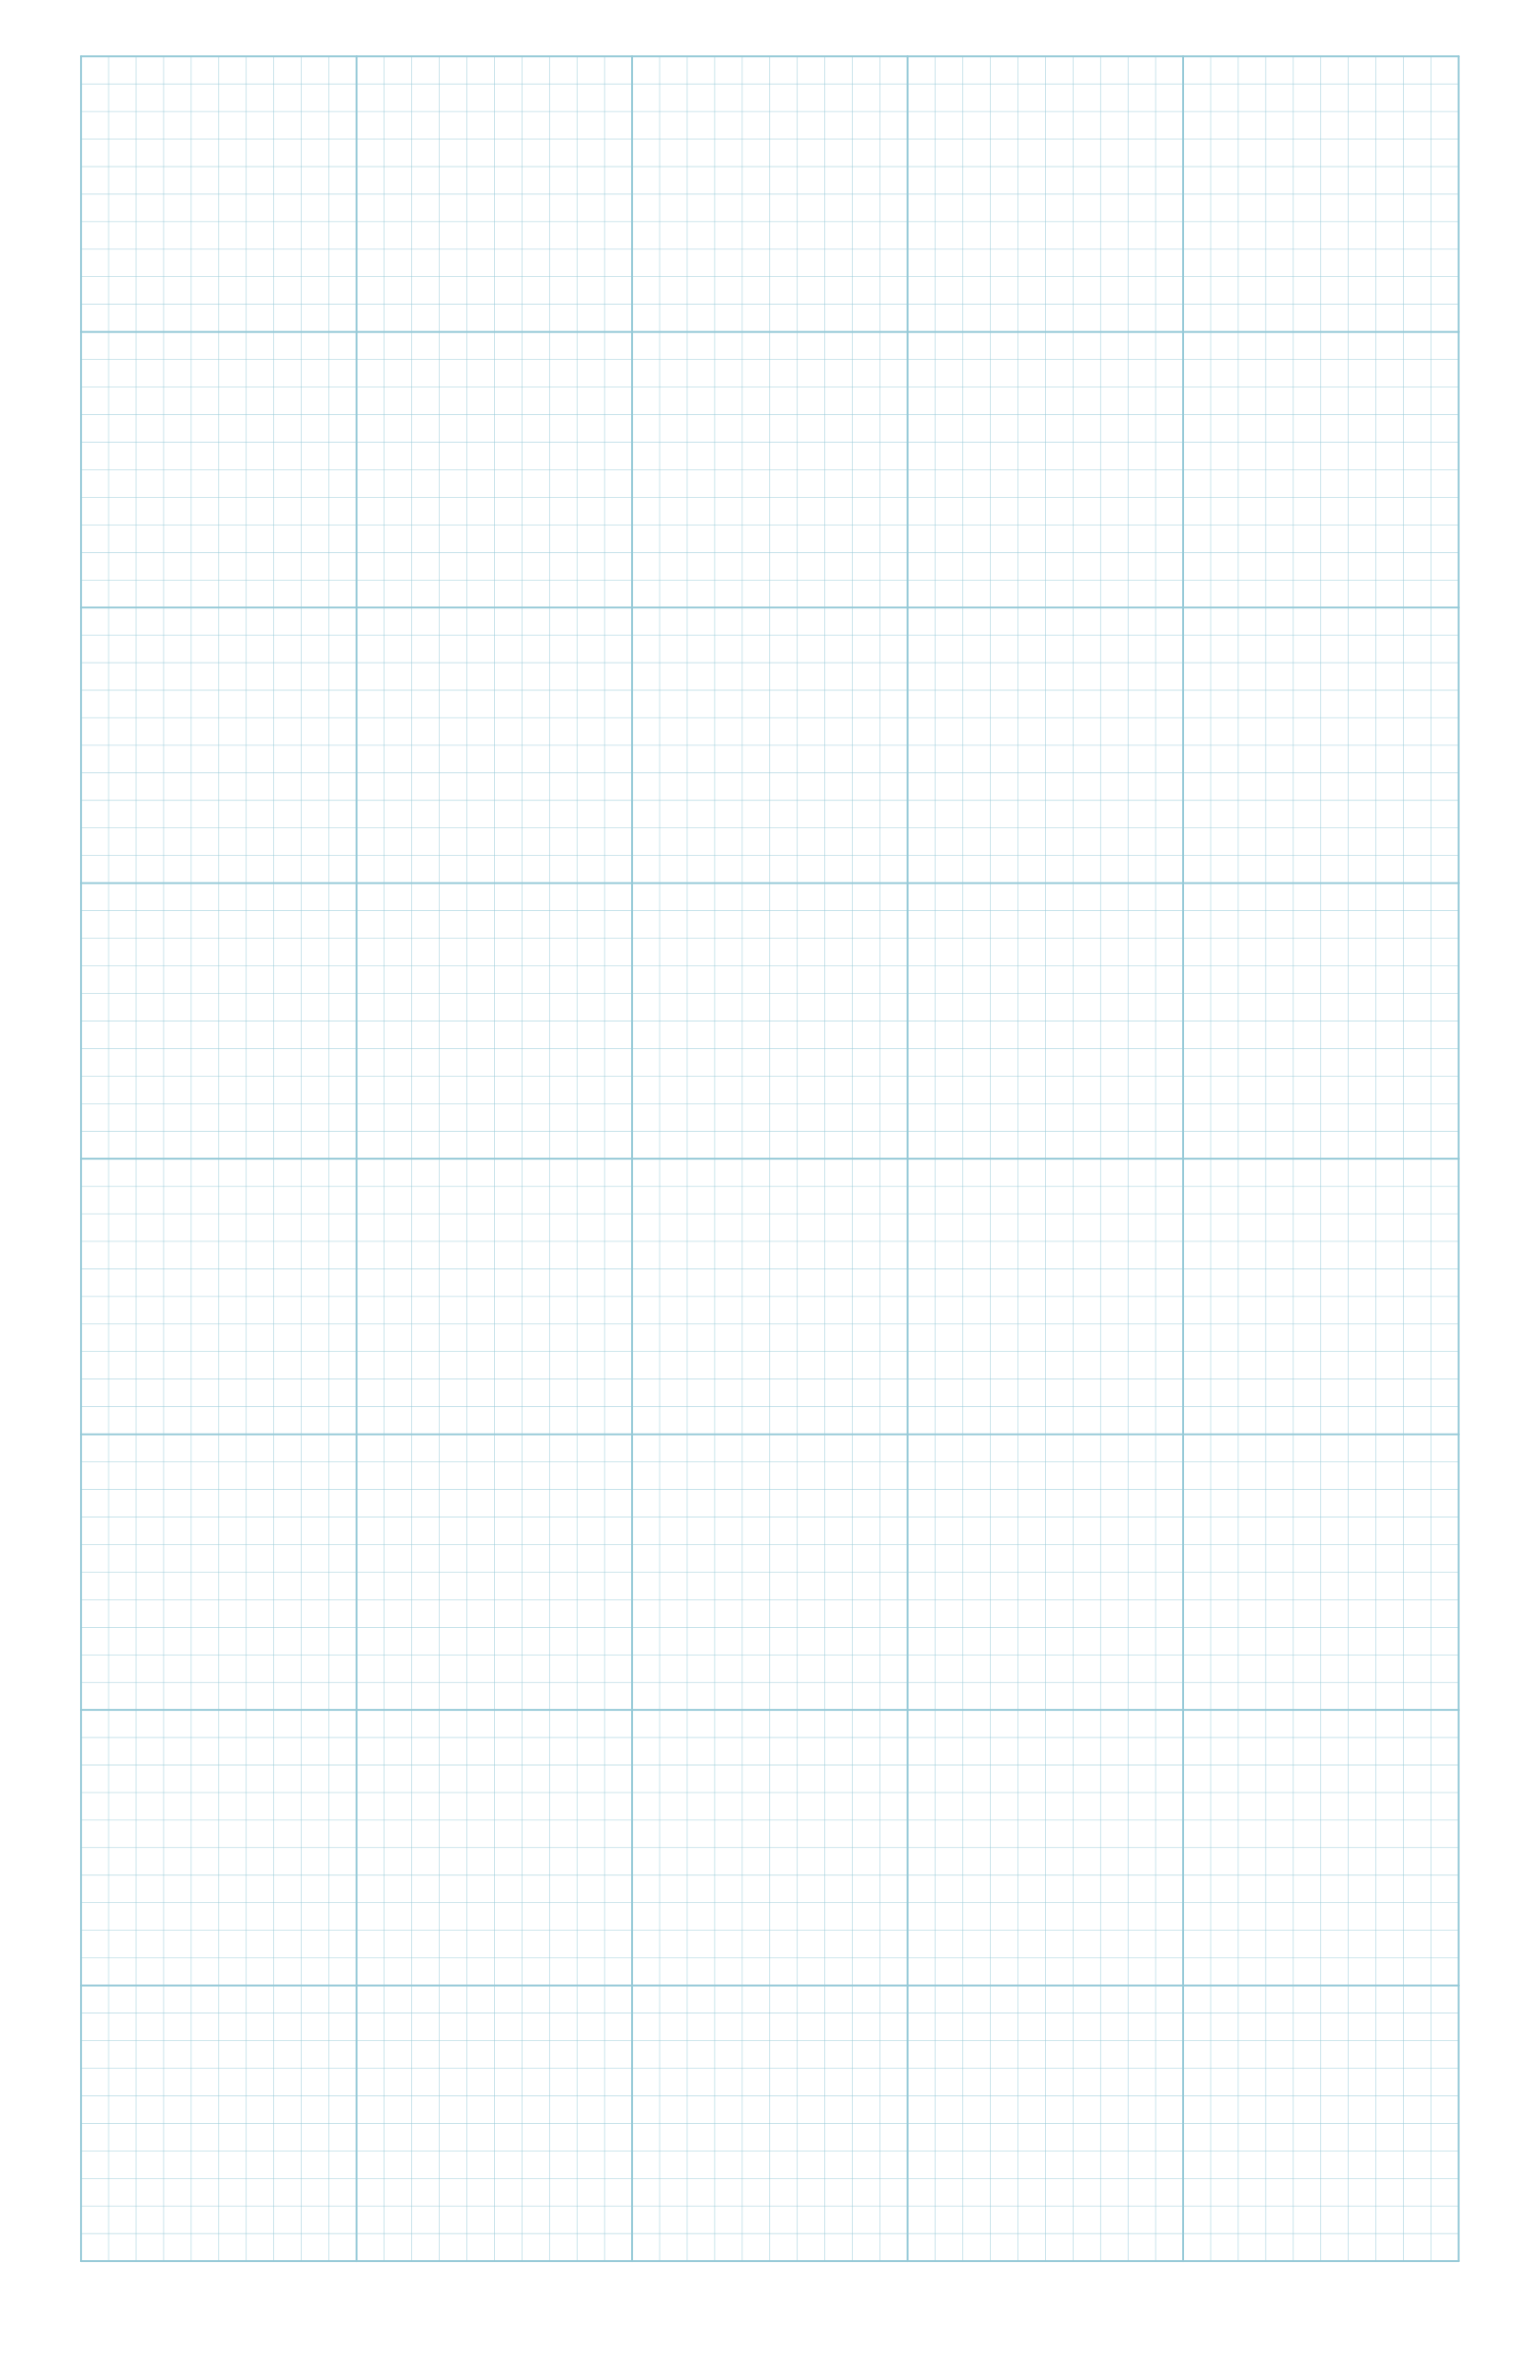
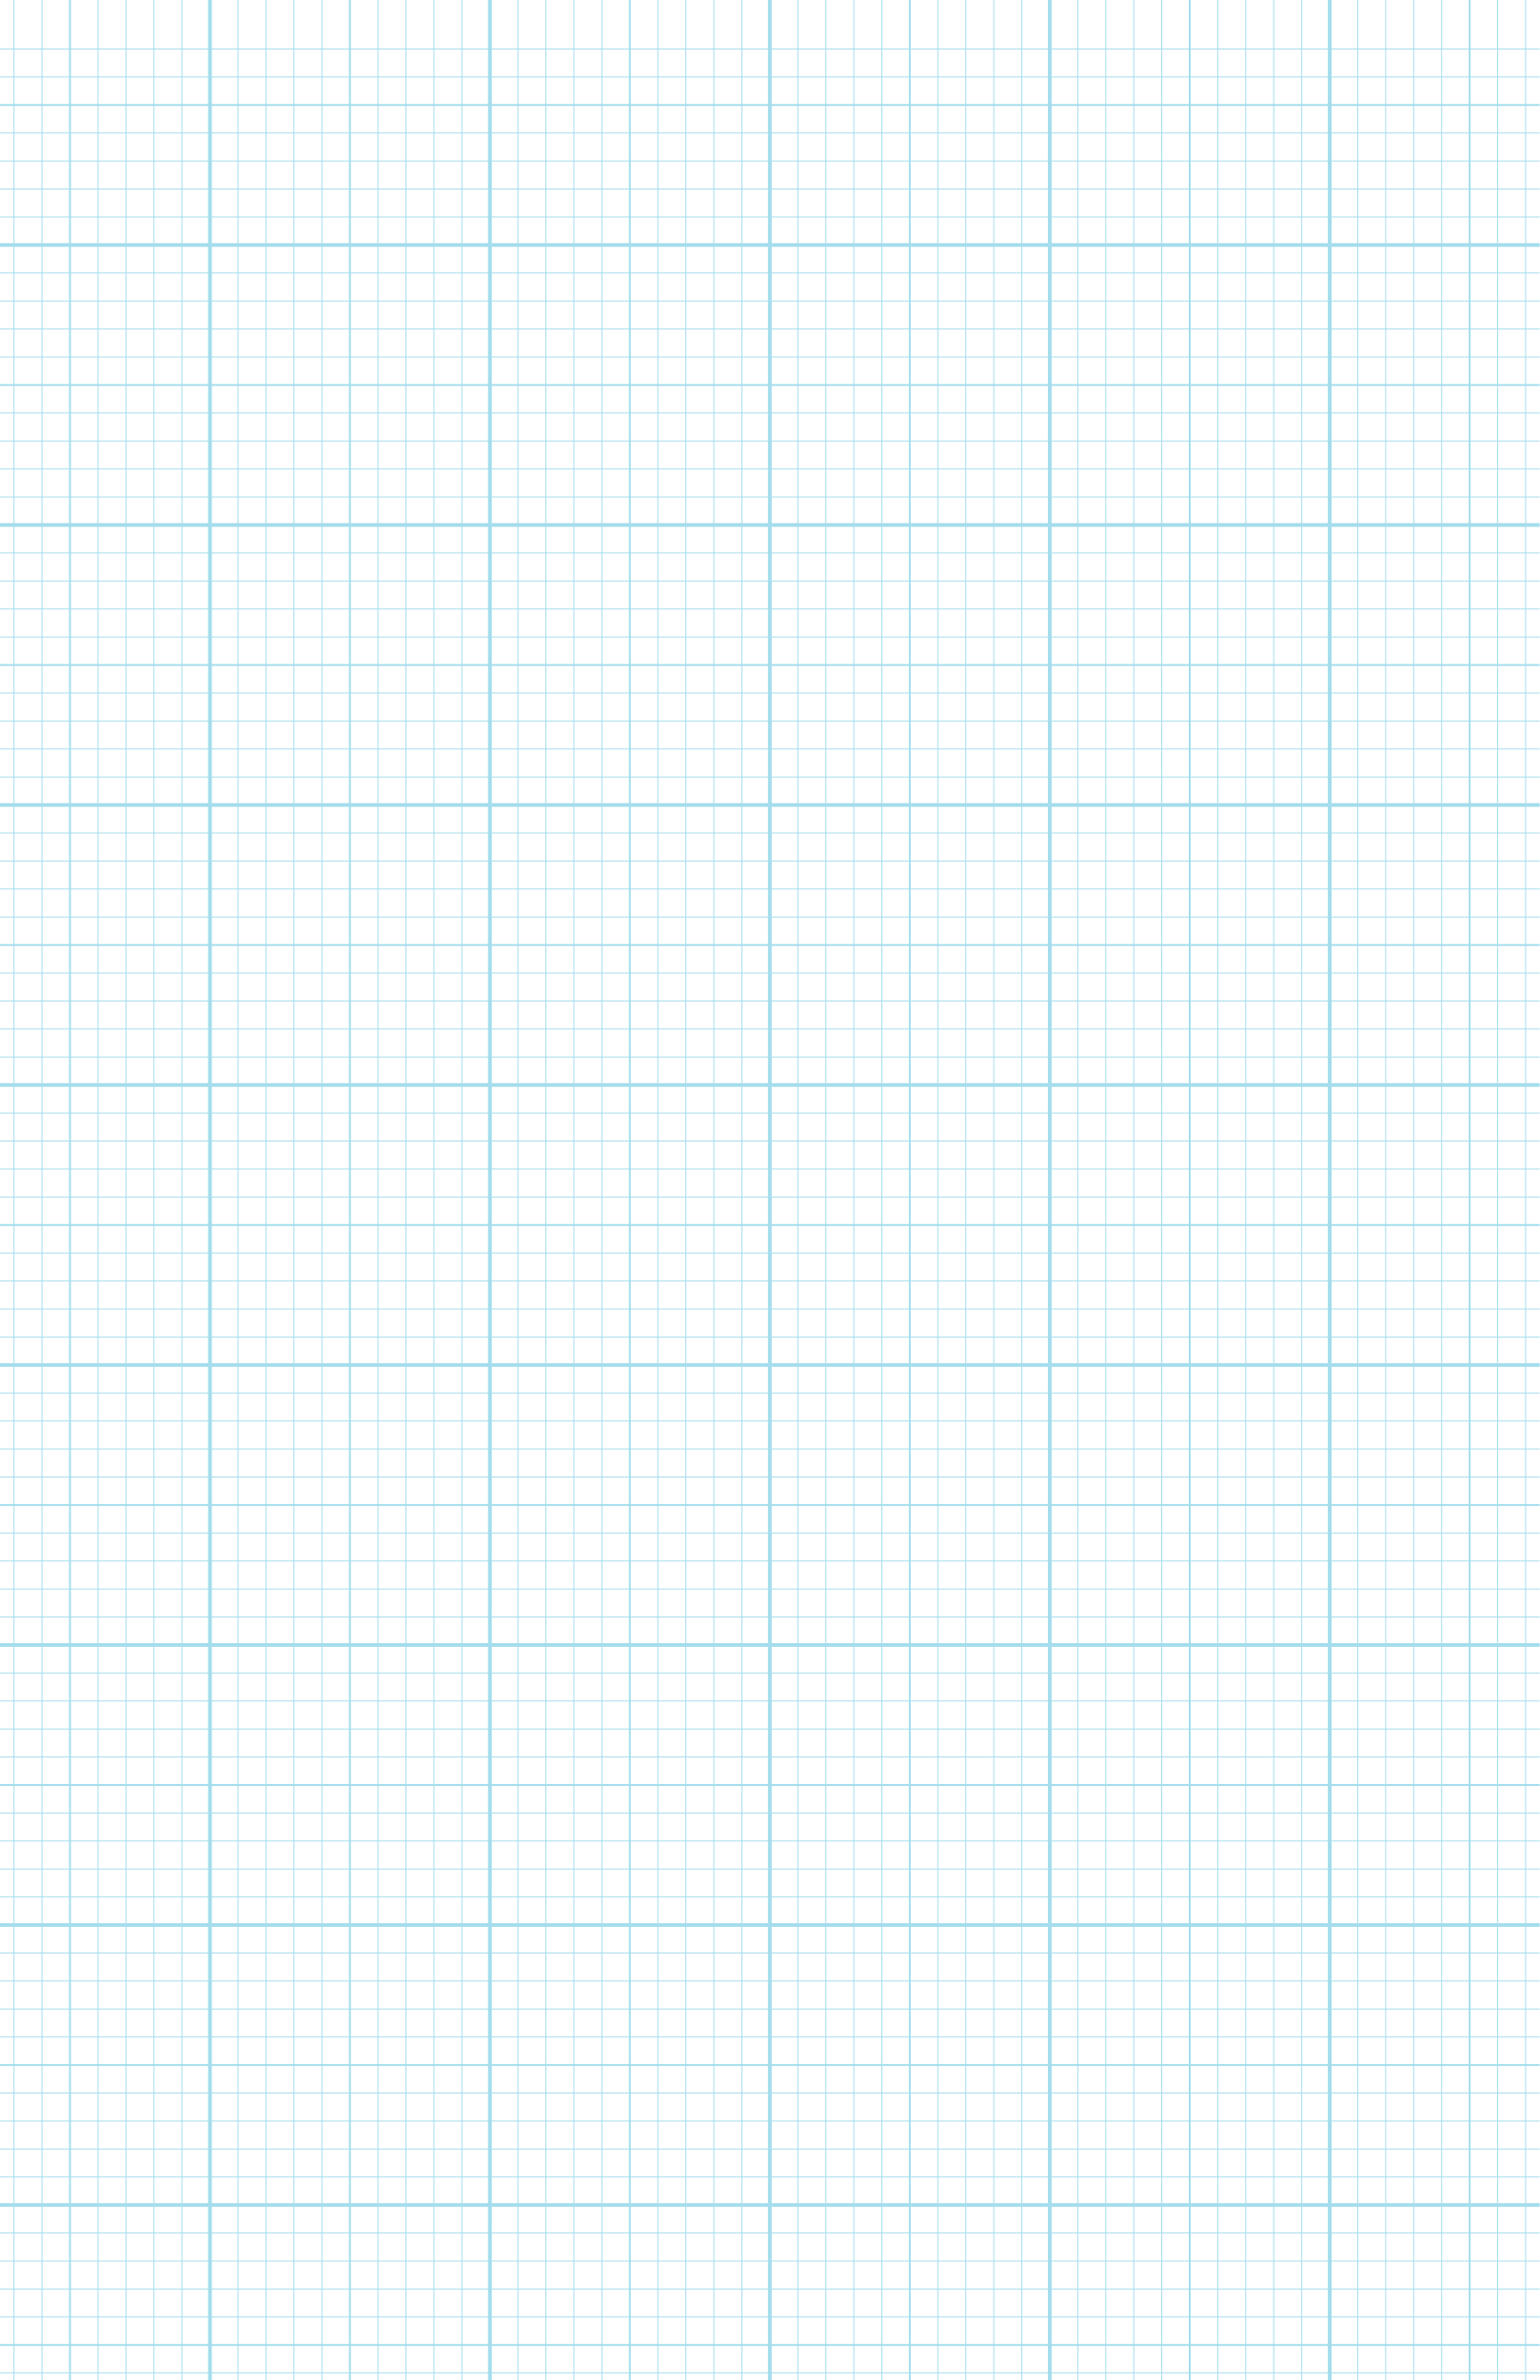
<svg xmlns="http://www.w3.org/2000/svg" version="1.1" width="528.000px" height="816.000px" viewBox="0.000 0.000 528.000 816.000">
  <style>line, rect {
    fill: none;
-     stroke-width: 0.16px;
-     stroke: #95c9d7;
-     stroke-linecap: round;
-     stroke-linejoin: round;
+     stroke: #a4dded;
+     stroke-linecap: butt;
+     stroke-linejoin: miter;
+     stroke-dasharray: none;
}
- .minor {
+ .strokeA {
    stroke-width: 0.32px;
}
- .major {
+ .strokeB {
    stroke-width: 0.64px;
+ }
+ .strokeC {
+     stroke-width: 1.28px;
}
</style>
  <g id="document">
-     <line class="major" x1="27.780" x2="27.780" y1="19.321" y2="775.227" />
-     <line class="feint" x1="37.228" x2="37.228" y1="19.321" y2="775.227" />
-     <line class="feint" x1="46.677" x2="46.677" y1="19.321" y2="775.227" />
-     <line class="feint" x1="56.126" x2="56.126" y1="19.321" y2="775.227" />
-     <line class="feint" x1="65.575" x2="65.575" y1="19.321" y2="775.227" />
-     <line class="feint" x1="75.024" x2="75.024" y1="19.321" y2="775.227" />
-     <line class="feint" x1="84.472" x2="84.472" y1="19.321" y2="775.227" />
-     <line class="feint" x1="93.921" x2="93.921" y1="19.321" y2="775.227" />
-     <line class="feint" x1="103.370" x2="103.370" y1="19.321" y2="775.227" />
-     <line class="feint" x1="112.819" x2="112.819" y1="19.321" y2="775.227" />
-     <line class="major" x1="122.268" x2="122.268" y1="19.321" y2="775.227" />
-     <line class="feint" x1="131.717" x2="131.717" y1="19.321" y2="775.227" />
-     <line class="feint" x1="141.165" x2="141.165" y1="19.321" y2="775.227" />
-     <line class="feint" x1="150.614" x2="150.614" y1="19.321" y2="775.227" />
-     <line class="feint" x1="160.063" x2="160.063" y1="19.321" y2="775.227" />
-     <line class="feint" x1="169.512" x2="169.512" y1="19.321" y2="775.227" />
-     <line class="feint" x1="178.961" x2="178.961" y1="19.321" y2="775.227" />
-     <line class="feint" x1="188.409" x2="188.409" y1="19.321" y2="775.227" />
-     <line class="feint" x1="197.858" x2="197.858" y1="19.321" y2="775.227" />
-     <line class="feint" x1="207.307" x2="207.307" y1="19.321" y2="775.227" />
-     <line class="major" x1="216.756" x2="216.756" y1="19.321" y2="775.227" />
-     <line class="feint" x1="226.205" x2="226.205" y1="19.321" y2="775.227" />
-     <line class="feint" x1="235.654" x2="235.654" y1="19.321" y2="775.227" />
-     <line class="feint" x1="245.102" x2="245.102" y1="19.321" y2="775.227" />
-     <line class="feint" x1="254.551" x2="254.551" y1="19.321" y2="775.227" />
-     <line class="feint" x1="264.000" x2="264.000" y1="19.321" y2="775.227" />
-     <line class="feint" x1="273.449" x2="273.449" y1="19.321" y2="775.227" />
-     <line class="feint" x1="282.898" x2="282.898" y1="19.321" y2="775.227" />
-     <line class="feint" x1="292.346" x2="292.346" y1="19.321" y2="775.227" />
-     <line class="feint" x1="301.795" x2="301.795" y1="19.321" y2="775.227" />
-     <line class="major" x1="311.244" x2="311.244" y1="19.321" y2="775.227" />
-     <line class="feint" x1="320.693" x2="320.693" y1="19.321" y2="775.227" />
-     <line class="feint" x1="330.142" x2="330.142" y1="19.321" y2="775.227" />
-     <line class="feint" x1="339.591" x2="339.591" y1="19.321" y2="775.227" />
-     <line class="feint" x1="349.039" x2="349.039" y1="19.321" y2="775.227" />
-     <line class="feint" x1="358.488" x2="358.488" y1="19.321" y2="775.227" />
-     <line class="feint" x1="367.937" x2="367.937" y1="19.321" y2="775.227" />
-     <line class="feint" x1="377.386" x2="377.386" y1="19.321" y2="775.227" />
-     <line class="feint" x1="386.835" x2="386.835" y1="19.321" y2="775.227" />
-     <line class="feint" x1="396.283" x2="396.283" y1="19.321" y2="775.227" />
-     <line class="major" x1="405.732" x2="405.732" y1="19.321" y2="775.227" />
-     <line class="feint" x1="415.181" x2="415.181" y1="19.321" y2="775.227" />
-     <line class="feint" x1="424.630" x2="424.630" y1="19.321" y2="775.227" />
-     <line class="feint" x1="434.079" x2="434.079" y1="19.321" y2="775.227" />
-     <line class="feint" x1="443.528" x2="443.528" y1="19.321" y2="775.227" />
-     <line class="feint" x1="452.976" x2="452.976" y1="19.321" y2="775.227" />
-     <line class="feint" x1="462.425" x2="462.425" y1="19.321" y2="775.227" />
-     <line class="feint" x1="471.874" x2="471.874" y1="19.321" y2="775.227" />
-     <line class="feint" x1="481.323" x2="481.323" y1="19.321" y2="775.227" />
-     <line class="feint" x1="490.772" x2="490.772" y1="19.321" y2="775.227" />
-     <line class="major" x1="500.220" x2="500.220" y1="19.321" y2="775.227" />
-     <line class="major" x1="27.780" x2="500.220" y1="19.321" y2="19.321" />
-     <line class="feint" x1="27.780" x2="500.220" y1="28.770" y2="28.770" />
-     <line class="feint" x1="27.780" x2="500.220" y1="38.219" y2="38.219" />
-     <line class="feint" x1="27.780" x2="500.220" y1="47.668" y2="47.668" />
-     <line class="feint" x1="27.780" x2="500.220" y1="57.116" y2="57.116" />
-     <line class="feint" x1="27.780" x2="500.220" y1="66.565" y2="66.565" />
-     <line class="feint" x1="27.780" x2="500.220" y1="76.014" y2="76.014" />
-     <line class="feint" x1="27.780" x2="500.220" y1="85.463" y2="85.463" />
-     <line class="feint" x1="27.780" x2="500.220" y1="94.912" y2="94.912" />
-     <line class="feint" x1="27.780" x2="500.220" y1="104.361" y2="104.361" />
-     <line class="major" x1="27.780" x2="500.220" y1="113.809" y2="113.809" />
-     <line class="feint" x1="27.780" x2="500.220" y1="123.258" y2="123.258" />
-     <line class="feint" x1="27.780" x2="500.220" y1="132.707" y2="132.707" />
-     <line class="feint" x1="27.780" x2="500.220" y1="142.156" y2="142.156" />
-     <line class="feint" x1="27.780" x2="500.220" y1="151.605" y2="151.605" />
-     <line class="feint" x1="27.780" x2="500.220" y1="161.053" y2="161.053" />
-     <line class="feint" x1="27.780" x2="500.220" y1="170.502" y2="170.502" />
-     <line class="feint" x1="27.780" x2="500.220" y1="179.951" y2="179.951" />
-     <line class="feint" x1="27.780" x2="500.220" y1="189.400" y2="189.400" />
-     <line class="feint" x1="27.780" x2="500.220" y1="198.849" y2="198.849" />
-     <line class="major" x1="27.780" x2="500.220" y1="208.298" y2="208.298" />
-     <line class="feint" x1="27.780" x2="500.220" y1="217.746" y2="217.746" />
-     <line class="feint" x1="27.780" x2="500.220" y1="227.195" y2="227.195" />
-     <line class="feint" x1="27.780" x2="500.220" y1="236.644" y2="236.644" />
-     <line class="feint" x1="27.780" x2="500.220" y1="246.093" y2="246.093" />
-     <line class="feint" x1="27.780" x2="500.220" y1="255.542" y2="255.542" />
-     <line class="feint" x1="27.780" x2="500.220" y1="264.990" y2="264.990" />
-     <line class="feint" x1="27.780" x2="500.220" y1="274.439" y2="274.439" />
-     <line class="feint" x1="27.780" x2="500.220" y1="283.888" y2="283.888" />
-     <line class="feint" x1="27.780" x2="500.220" y1="293.337" y2="293.337" />
-     <line class="major" x1="27.780" x2="500.220" y1="302.786" y2="302.786" />
-     <line class="feint" x1="27.780" x2="500.220" y1="312.235" y2="312.235" />
-     <line class="feint" x1="27.780" x2="500.220" y1="321.683" y2="321.683" />
-     <line class="feint" x1="27.780" x2="500.220" y1="331.132" y2="331.132" />
-     <line class="feint" x1="27.780" x2="500.220" y1="340.581" y2="340.581" />
-     <line class="feint" x1="27.780" x2="500.220" y1="350.030" y2="350.030" />
-     <line class="feint" x1="27.780" x2="500.220" y1="359.479" y2="359.479" />
-     <line class="feint" x1="27.780" x2="500.220" y1="368.927" y2="368.927" />
-     <line class="feint" x1="27.780" x2="500.220" y1="378.376" y2="378.376" />
-     <line class="feint" x1="27.780" x2="500.220" y1="387.825" y2="387.825" />
-     <line class="major" x1="27.780" x2="500.220" y1="397.274" y2="397.274" />
-     <line class="feint" x1="27.780" x2="500.220" y1="406.723" y2="406.723" />
-     <line class="feint" x1="27.780" x2="500.220" y1="416.172" y2="416.172" />
-     <line class="feint" x1="27.780" x2="500.220" y1="425.620" y2="425.620" />
-     <line class="feint" x1="27.780" x2="500.220" y1="435.069" y2="435.069" />
-     <line class="feint" x1="27.780" x2="500.220" y1="444.518" y2="444.518" />
-     <line class="feint" x1="27.780" x2="500.220" y1="453.967" y2="453.967" />
-     <line class="feint" x1="27.780" x2="500.220" y1="463.416" y2="463.416" />
-     <line class="feint" x1="27.780" x2="500.220" y1="472.864" y2="472.864" />
-     <line class="feint" x1="27.780" x2="500.220" y1="482.313" y2="482.313" />
-     <line class="major" x1="27.780" x2="500.220" y1="491.762" y2="491.762" />
-     <line class="feint" x1="27.780" x2="500.220" y1="501.211" y2="501.211" />
-     <line class="feint" x1="27.780" x2="500.220" y1="510.660" y2="510.660" />
-     <line class="feint" x1="27.780" x2="500.220" y1="520.109" y2="520.109" />
-     <line class="feint" x1="27.780" x2="500.220" y1="529.557" y2="529.557" />
-     <line class="feint" x1="27.780" x2="500.220" y1="539.006" y2="539.006" />
-     <line class="feint" x1="27.780" x2="500.220" y1="548.455" y2="548.455" />
-     <line class="feint" x1="27.780" x2="500.220" y1="557.904" y2="557.904" />
-     <line class="feint" x1="27.780" x2="500.220" y1="567.353" y2="567.353" />
-     <line class="feint" x1="27.780" x2="500.220" y1="576.801" y2="576.801" />
-     <line class="major" x1="27.780" x2="500.220" y1="586.250" y2="586.250" />
-     <line class="feint" x1="27.780" x2="500.220" y1="595.699" y2="595.699" />
-     <line class="feint" x1="27.780" x2="500.220" y1="605.148" y2="605.148" />
-     <line class="feint" x1="27.780" x2="500.220" y1="614.597" y2="614.597" />
-     <line class="feint" x1="27.780" x2="500.220" y1="624.046" y2="624.046" />
-     <line class="feint" x1="27.780" x2="500.220" y1="633.494" y2="633.494" />
-     <line class="feint" x1="27.780" x2="500.220" y1="642.943" y2="642.943" />
-     <line class="feint" x1="27.780" x2="500.220" y1="652.392" y2="652.392" />
-     <line class="feint" x1="27.780" x2="500.220" y1="661.841" y2="661.841" />
-     <line class="feint" x1="27.780" x2="500.220" y1="671.290" y2="671.290" />
-     <line class="major" x1="27.780" x2="500.220" y1="680.738" y2="680.738" />
-     <line class="feint" x1="27.780" x2="500.220" y1="690.187" y2="690.187" />
-     <line class="feint" x1="27.780" x2="500.220" y1="699.636" y2="699.636" />
-     <line class="feint" x1="27.780" x2="500.220" y1="709.085" y2="709.085" />
-     <line class="feint" x1="27.780" x2="500.220" y1="718.534" y2="718.534" />
-     <line class="feint" x1="27.780" x2="500.220" y1="727.983" y2="727.983" />
-     <line class="feint" x1="27.780" x2="500.220" y1="737.431" y2="737.431" />
-     <line class="feint" x1="27.780" x2="500.220" y1="746.880" y2="746.880" />
-     <line class="feint" x1="27.780" x2="500.220" y1="756.329" y2="756.329" />
-     <line class="feint" x1="27.780" x2="500.220" y1="765.778" y2="765.778" />
-     <line class="major" x1="27.780" x2="500.220" y1="775.227" y2="775.227" />
+     <line class="strokeA" x1="4.800" x2="4.800" y1="0.000" y2="816.000" />
+     <line class="strokeA" x1="14.400" x2="14.400" y1="0.000" y2="816.000" />
+     <line class="strokeB" x1="24.000" x2="24.000" y1="0.000" y2="816.000" />
+     <line class="strokeA" x1="33.600" x2="33.600" y1="0.000" y2="816.000" />
+     <line class="strokeA" x1="43.200" x2="43.200" y1="0.000" y2="816.000" />
+     <line class="strokeA" x1="52.800" x2="52.800" y1="0.000" y2="816.000" />
+     <line class="strokeA" x1="62.400" x2="62.400" y1="0.000" y2="816.000" />
+     <line class="strokeC" x1="72.000" x2="72.000" y1="0.000" y2="816.000" />
+     <line class="strokeA" x1="81.600" x2="81.600" y1="0.000" y2="816.000" />
+     <line class="strokeA" x1="91.200" x2="91.200" y1="0.000" y2="816.000" />
+     <line class="strokeA" x1="100.800" x2="100.800" y1="0.000" y2="816.000" />
+     <line class="strokeA" x1="110.400" x2="110.400" y1="0.000" y2="816.000" />
+     <line class="strokeB" x1="120.000" x2="120.000" y1="0.000" y2="816.000" />
+     <line class="strokeA" x1="129.600" x2="129.600" y1="0.000" y2="816.000" />
+     <line class="strokeA" x1="139.200" x2="139.200" y1="0.000" y2="816.000" />
+     <line class="strokeA" x1="148.800" x2="148.800" y1="0.000" y2="816.000" />
+     <line class="strokeA" x1="158.400" x2="158.400" y1="0.000" y2="816.000" />
+     <line class="strokeC" x1="168.000" x2="168.000" y1="0.000" y2="816.000" />
+     <line class="strokeA" x1="177.600" x2="177.600" y1="0.000" y2="816.000" />
+     <line class="strokeA" x1="187.200" x2="187.200" y1="0.000" y2="816.000" />
+     <line class="strokeA" x1="196.800" x2="196.800" y1="0.000" y2="816.000" />
+     <line class="strokeA" x1="206.400" x2="206.400" y1="0.000" y2="816.000" />
+     <line class="strokeB" x1="216.000" x2="216.000" y1="0.000" y2="816.000" />
+     <line class="strokeA" x1="225.600" x2="225.600" y1="0.000" y2="816.000" />
+     <line class="strokeA" x1="235.200" x2="235.200" y1="0.000" y2="816.000" />
+     <line class="strokeA" x1="244.800" x2="244.800" y1="0.000" y2="816.000" />
+     <line class="strokeA" x1="254.400" x2="254.400" y1="0.000" y2="816.000" />
+     <line class="strokeC" x1="264.000" x2="264.000" y1="0.000" y2="816.000" />
+     <line class="strokeA" x1="273.600" x2="273.600" y1="0.000" y2="816.000" />
+     <line class="strokeA" x1="283.200" x2="283.200" y1="0.000" y2="816.000" />
+     <line class="strokeA" x1="292.800" x2="292.800" y1="0.000" y2="816.000" />
+     <line class="strokeA" x1="302.400" x2="302.400" y1="0.000" y2="816.000" />
+     <line class="strokeB" x1="312.000" x2="312.000" y1="0.000" y2="816.000" />
+     <line class="strokeA" x1="321.600" x2="321.600" y1="0.000" y2="816.000" />
+     <line class="strokeA" x1="331.200" x2="331.200" y1="0.000" y2="816.000" />
+     <line class="strokeA" x1="340.800" x2="340.800" y1="0.000" y2="816.000" />
+     <line class="strokeA" x1="350.400" x2="350.400" y1="0.000" y2="816.000" />
+     <line class="strokeC" x1="360.000" x2="360.000" y1="0.000" y2="816.000" />
+     <line class="strokeA" x1="369.600" x2="369.600" y1="0.000" y2="816.000" />
+     <line class="strokeA" x1="379.200" x2="379.200" y1="0.000" y2="816.000" />
+     <line class="strokeA" x1="388.800" x2="388.800" y1="0.000" y2="816.000" />
+     <line class="strokeA" x1="398.400" x2="398.400" y1="0.000" y2="816.000" />
+     <line class="strokeB" x1="408.000" x2="408.000" y1="0.000" y2="816.000" />
+     <line class="strokeA" x1="417.600" x2="417.600" y1="0.000" y2="816.000" />
+     <line class="strokeA" x1="427.200" x2="427.200" y1="0.000" y2="816.000" />
+     <line class="strokeA" x1="436.800" x2="436.800" y1="0.000" y2="816.000" />
+     <line class="strokeA" x1="446.400" x2="446.400" y1="0.000" y2="816.000" />
+     <line class="strokeC" x1="456.000" x2="456.000" y1="0.000" y2="816.000" />
+     <line class="strokeA" x1="465.600" x2="465.600" y1="0.000" y2="816.000" />
+     <line class="strokeA" x1="475.200" x2="475.200" y1="0.000" y2="816.000" />
+     <line class="strokeA" x1="484.800" x2="484.800" y1="0.000" y2="816.000" />
+     <line class="strokeA" x1="494.400" x2="494.400" y1="0.000" y2="816.000" />
+     <line class="strokeB" x1="504.000" x2="504.000" y1="0.000" y2="816.000" />
+     <line class="strokeA" x1="513.600" x2="513.600" y1="0.000" y2="816.000" />
+     <line class="strokeA" x1="523.200" x2="523.200" y1="0.000" y2="816.000" />
+     <line class="strokeA" x1="0.000" x2="528.000" y1="16.800" y2="16.800" />
+     <line class="strokeA" x1="0.000" x2="528.000" y1="26.400" y2="26.400" />
+     <line class="strokeB" x1="0.000" x2="528.000" y1="36.000" y2="36.000" />
+     <line class="strokeA" x1="0.000" x2="528.000" y1="45.600" y2="45.600" />
+     <line class="strokeA" x1="0.000" x2="528.000" y1="55.200" y2="55.200" />
+     <line class="strokeA" x1="0.000" x2="528.000" y1="64.800" y2="64.800" />
+     <line class="strokeA" x1="0.000" x2="528.000" y1="74.400" y2="74.400" />
+     <line class="strokeC" x1="0.000" x2="528.000" y1="84.000" y2="84.000" />
+     <line class="strokeA" x1="0.000" x2="528.000" y1="93.600" y2="93.600" />
+     <line class="strokeA" x1="0.000" x2="528.000" y1="103.200" y2="103.200" />
+     <line class="strokeA" x1="0.000" x2="528.000" y1="112.800" y2="112.800" />
+     <line class="strokeA" x1="0.000" x2="528.000" y1="122.400" y2="122.400" />
+     <line class="strokeB" x1="0.000" x2="528.000" y1="132.000" y2="132.000" />
+     <line class="strokeA" x1="0.000" x2="528.000" y1="141.600" y2="141.600" />
+     <line class="strokeA" x1="0.000" x2="528.000" y1="151.200" y2="151.200" />
+     <line class="strokeA" x1="0.000" x2="528.000" y1="160.800" y2="160.800" />
+     <line class="strokeA" x1="0.000" x2="528.000" y1="170.400" y2="170.400" />
+     <line class="strokeC" x1="0.000" x2="528.000" y1="180.000" y2="180.000" />
+     <line class="strokeA" x1="0.000" x2="528.000" y1="189.600" y2="189.600" />
+     <line class="strokeA" x1="0.000" x2="528.000" y1="199.200" y2="199.200" />
+     <line class="strokeA" x1="0.000" x2="528.000" y1="208.800" y2="208.800" />
+     <line class="strokeA" x1="0.000" x2="528.000" y1="218.400" y2="218.400" />
+     <line class="strokeB" x1="0.000" x2="528.000" y1="228.000" y2="228.000" />
+     <line class="strokeA" x1="0.000" x2="528.000" y1="237.600" y2="237.600" />
+     <line class="strokeA" x1="0.000" x2="528.000" y1="247.200" y2="247.200" />
+     <line class="strokeA" x1="0.000" x2="528.000" y1="256.800" y2="256.800" />
+     <line class="strokeA" x1="0.000" x2="528.000" y1="266.400" y2="266.400" />
+     <line class="strokeC" x1="0.000" x2="528.000" y1="276.000" y2="276.000" />
+     <line class="strokeA" x1="0.000" x2="528.000" y1="285.600" y2="285.600" />
+     <line class="strokeA" x1="0.000" x2="528.000" y1="295.200" y2="295.200" />
+     <line class="strokeA" x1="0.000" x2="528.000" y1="304.800" y2="304.800" />
+     <line class="strokeA" x1="0.000" x2="528.000" y1="314.400" y2="314.400" />
+     <line class="strokeB" x1="0.000" x2="528.000" y1="324.000" y2="324.000" />
+     <line class="strokeA" x1="0.000" x2="528.000" y1="333.600" y2="333.600" />
+     <line class="strokeA" x1="0.000" x2="528.000" y1="343.200" y2="343.200" />
+     <line class="strokeA" x1="0.000" x2="528.000" y1="352.800" y2="352.800" />
+     <line class="strokeA" x1="0.000" x2="528.000" y1="362.400" y2="362.400" />
+     <line class="strokeC" x1="0.000" x2="528.000" y1="372.000" y2="372.000" />
+     <line class="strokeA" x1="0.000" x2="528.000" y1="381.600" y2="381.600" />
+     <line class="strokeA" x1="0.000" x2="528.000" y1="391.200" y2="391.200" />
+     <line class="strokeA" x1="0.000" x2="528.000" y1="400.800" y2="400.800" />
+     <line class="strokeA" x1="0.000" x2="528.000" y1="410.400" y2="410.400" />
+     <line class="strokeB" x1="0.000" x2="528.000" y1="420.000" y2="420.000" />
+     <line class="strokeA" x1="0.000" x2="528.000" y1="429.600" y2="429.600" />
+     <line class="strokeA" x1="0.000" x2="528.000" y1="439.200" y2="439.200" />
+     <line class="strokeA" x1="0.000" x2="528.000" y1="448.800" y2="448.800" />
+     <line class="strokeA" x1="0.000" x2="528.000" y1="458.400" y2="458.400" />
+     <line class="strokeC" x1="0.000" x2="528.000" y1="468.000" y2="468.000" />
+     <line class="strokeA" x1="0.000" x2="528.000" y1="477.600" y2="477.600" />
+     <line class="strokeA" x1="0.000" x2="528.000" y1="487.200" y2="487.200" />
+     <line class="strokeA" x1="0.000" x2="528.000" y1="496.800" y2="496.800" />
+     <line class="strokeA" x1="0.000" x2="528.000" y1="506.400" y2="506.400" />
+     <line class="strokeB" x1="0.000" x2="528.000" y1="516.000" y2="516.000" />
+     <line class="strokeA" x1="0.000" x2="528.000" y1="525.600" y2="525.600" />
+     <line class="strokeA" x1="0.000" x2="528.000" y1="535.200" y2="535.200" />
+     <line class="strokeA" x1="0.000" x2="528.000" y1="544.800" y2="544.800" />
+     <line class="strokeA" x1="0.000" x2="528.000" y1="554.400" y2="554.400" />
+     <line class="strokeC" x1="0.000" x2="528.000" y1="564.000" y2="564.000" />
+     <line class="strokeA" x1="0.000" x2="528.000" y1="573.600" y2="573.600" />
+     <line class="strokeA" x1="0.000" x2="528.000" y1="583.200" y2="583.200" />
+     <line class="strokeA" x1="0.000" x2="528.000" y1="592.800" y2="592.800" />
+     <line class="strokeA" x1="0.000" x2="528.000" y1="602.400" y2="602.400" />
+     <line class="strokeB" x1="0.000" x2="528.000" y1="612.000" y2="612.000" />
+     <line class="strokeA" x1="0.000" x2="528.000" y1="621.600" y2="621.600" />
+     <line class="strokeA" x1="0.000" x2="528.000" y1="631.200" y2="631.200" />
+     <line class="strokeA" x1="0.000" x2="528.000" y1="640.800" y2="640.800" />
+     <line class="strokeA" x1="0.000" x2="528.000" y1="650.400" y2="650.400" />
+     <line class="strokeC" x1="0.000" x2="528.000" y1="660.000" y2="660.000" />
+     <line class="strokeA" x1="0.000" x2="528.000" y1="669.600" y2="669.600" />
+     <line class="strokeA" x1="0.000" x2="528.000" y1="679.200" y2="679.200" />
+     <line class="strokeA" x1="0.000" x2="528.000" y1="688.800" y2="688.800" />
+     <line class="strokeA" x1="0.000" x2="528.000" y1="698.400" y2="698.400" />
+     <line class="strokeB" x1="0.000" x2="528.000" y1="708.000" y2="708.000" />
+     <line class="strokeA" x1="0.000" x2="528.000" y1="717.600" y2="717.600" />
+     <line class="strokeA" x1="0.000" x2="528.000" y1="727.200" y2="727.200" />
+     <line class="strokeA" x1="0.000" x2="528.000" y1="736.800" y2="736.800" />
+     <line class="strokeA" x1="0.000" x2="528.000" y1="746.400" y2="746.400" />
+     <line class="strokeC" x1="0.000" x2="528.000" y1="756.000" y2="756.000" />
+     <line class="strokeA" x1="0.000" x2="528.000" y1="765.600" y2="765.600" />
+     <line class="strokeA" x1="0.000" x2="528.000" y1="775.200" y2="775.200" />
+     <line class="strokeA" x1="0.000" x2="528.000" y1="784.800" y2="784.800" />
+     <line class="strokeA" x1="0.000" x2="528.000" y1="794.400" y2="794.400" />
+     <line class="strokeB" x1="0.000" x2="528.000" y1="804.000" y2="804.000" />
+     <line class="strokeA" x1="0.000" x2="528.000" y1="813.600" y2="813.600" />
+     <line class="strokeA" x1="0.000" x2="528.000" y1="823.200" y2="823.200" />
  </g>
</svg>
